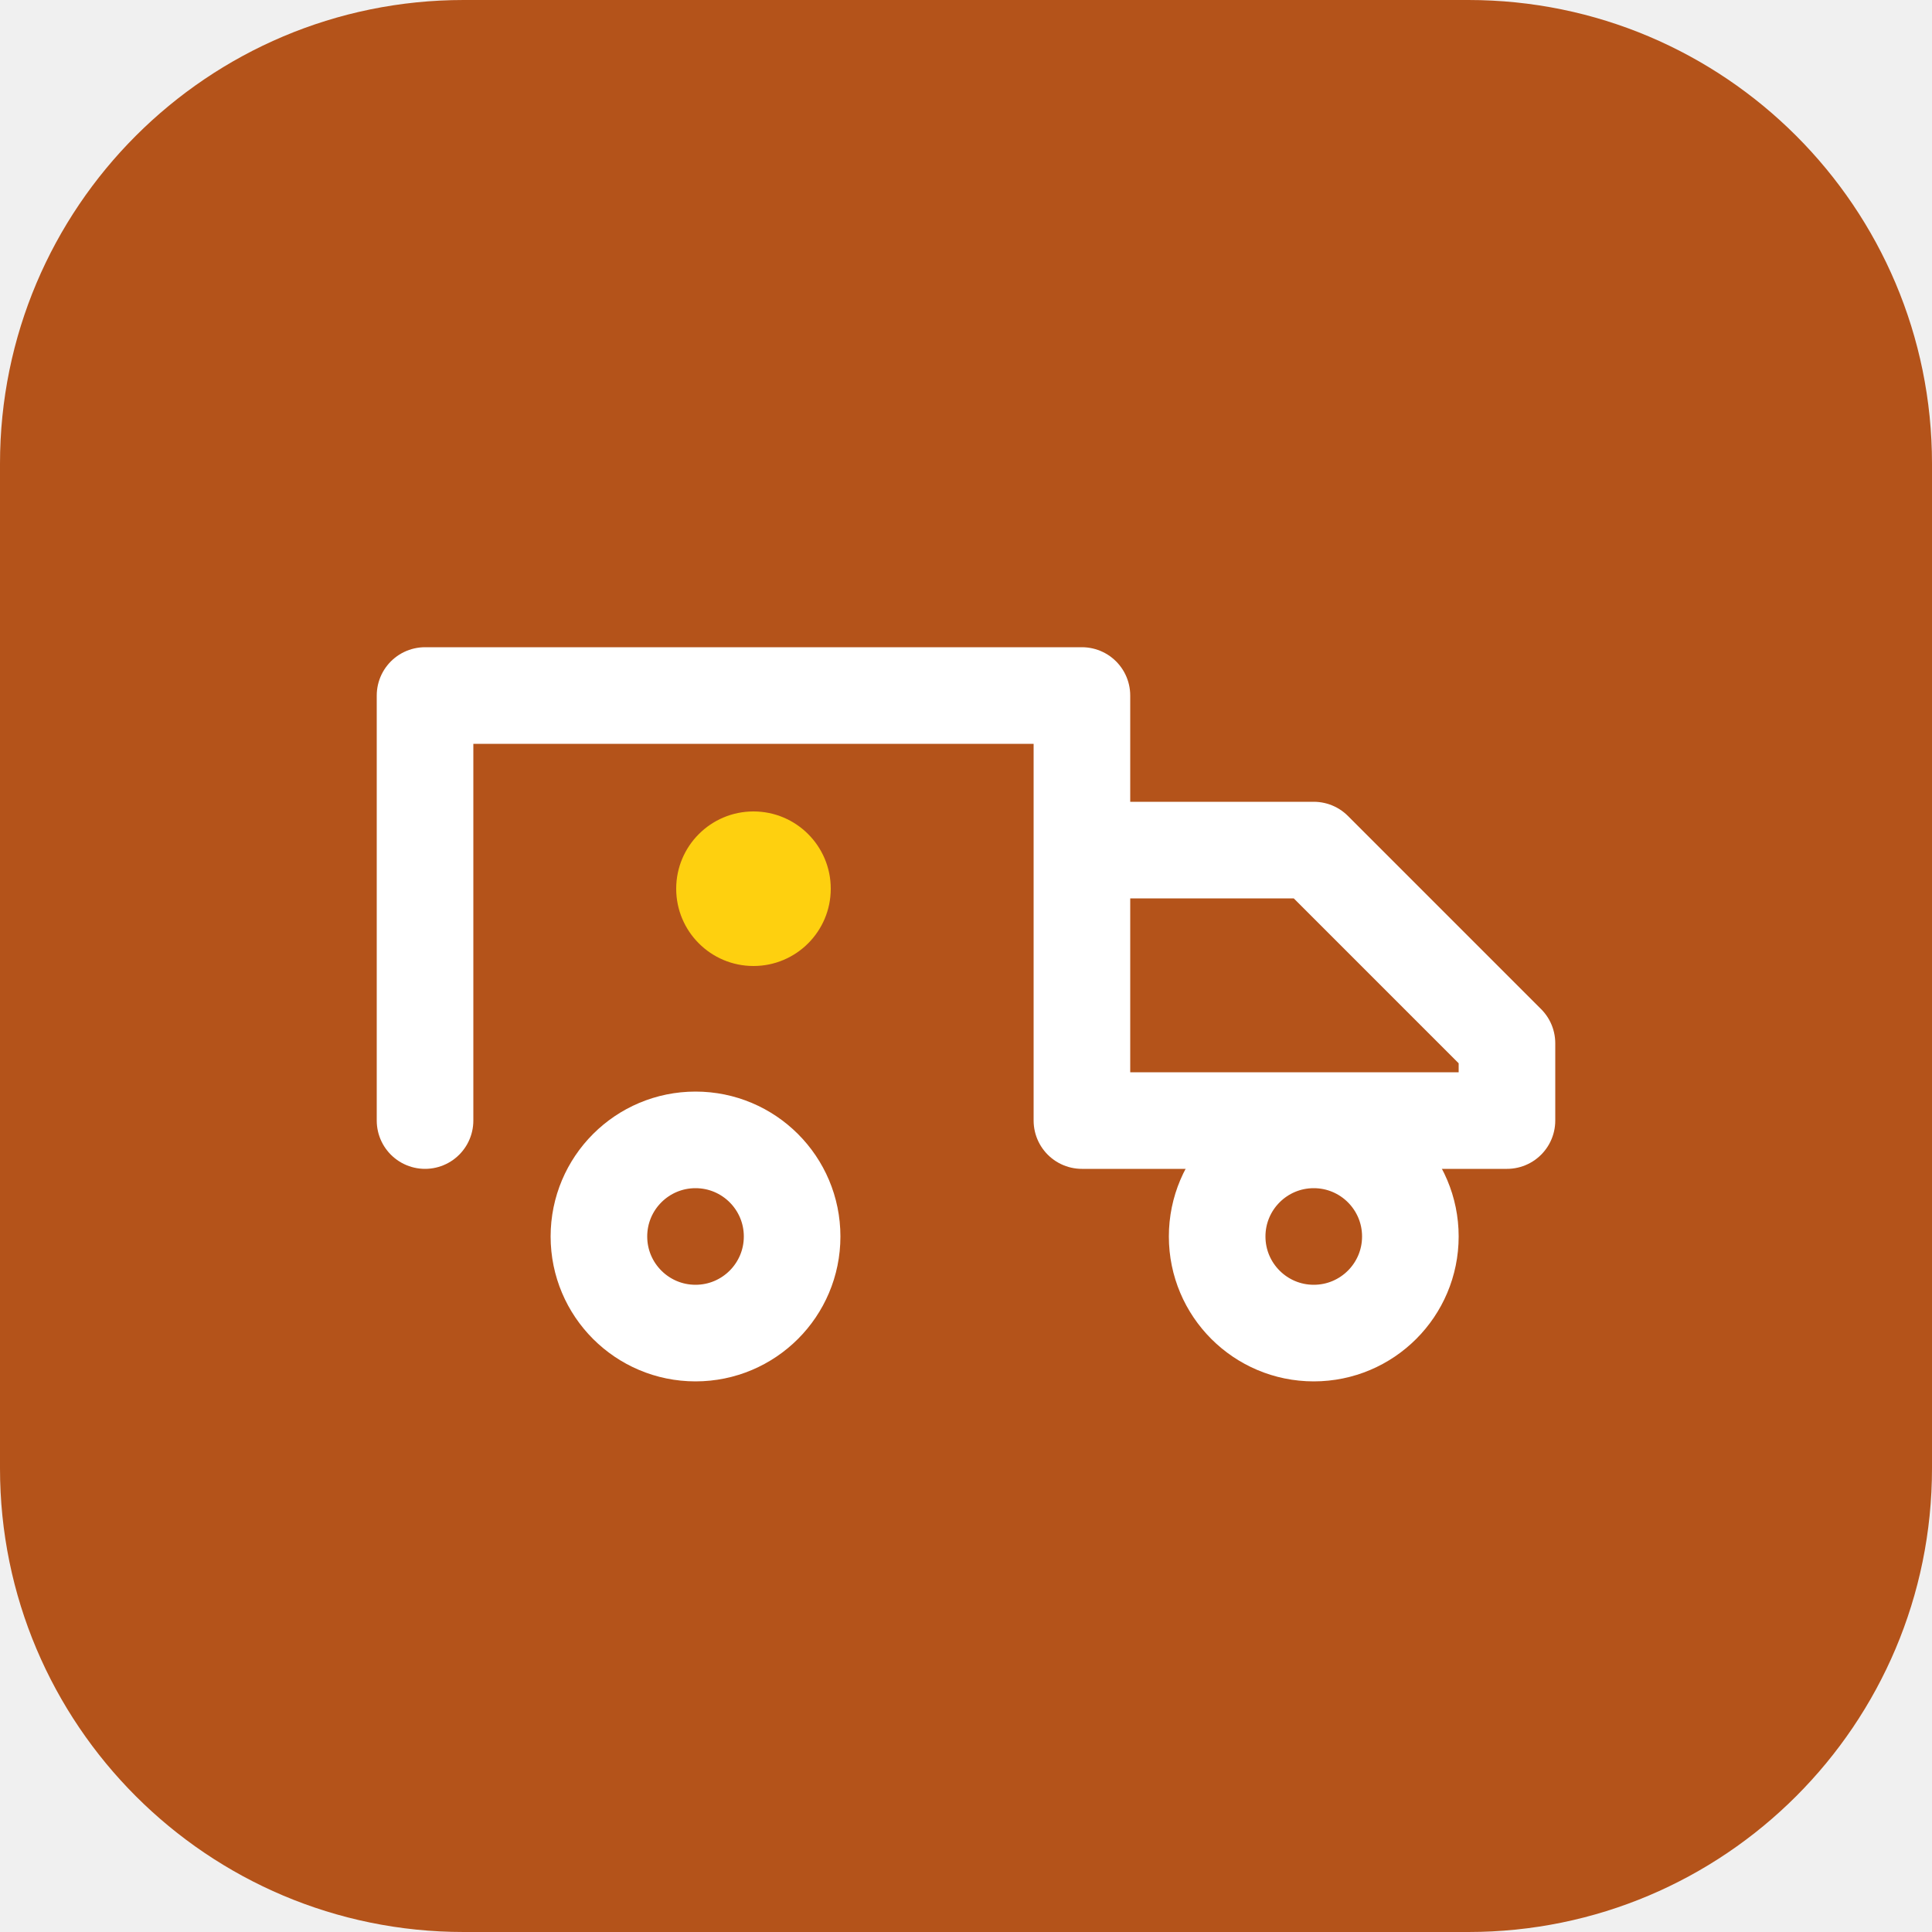
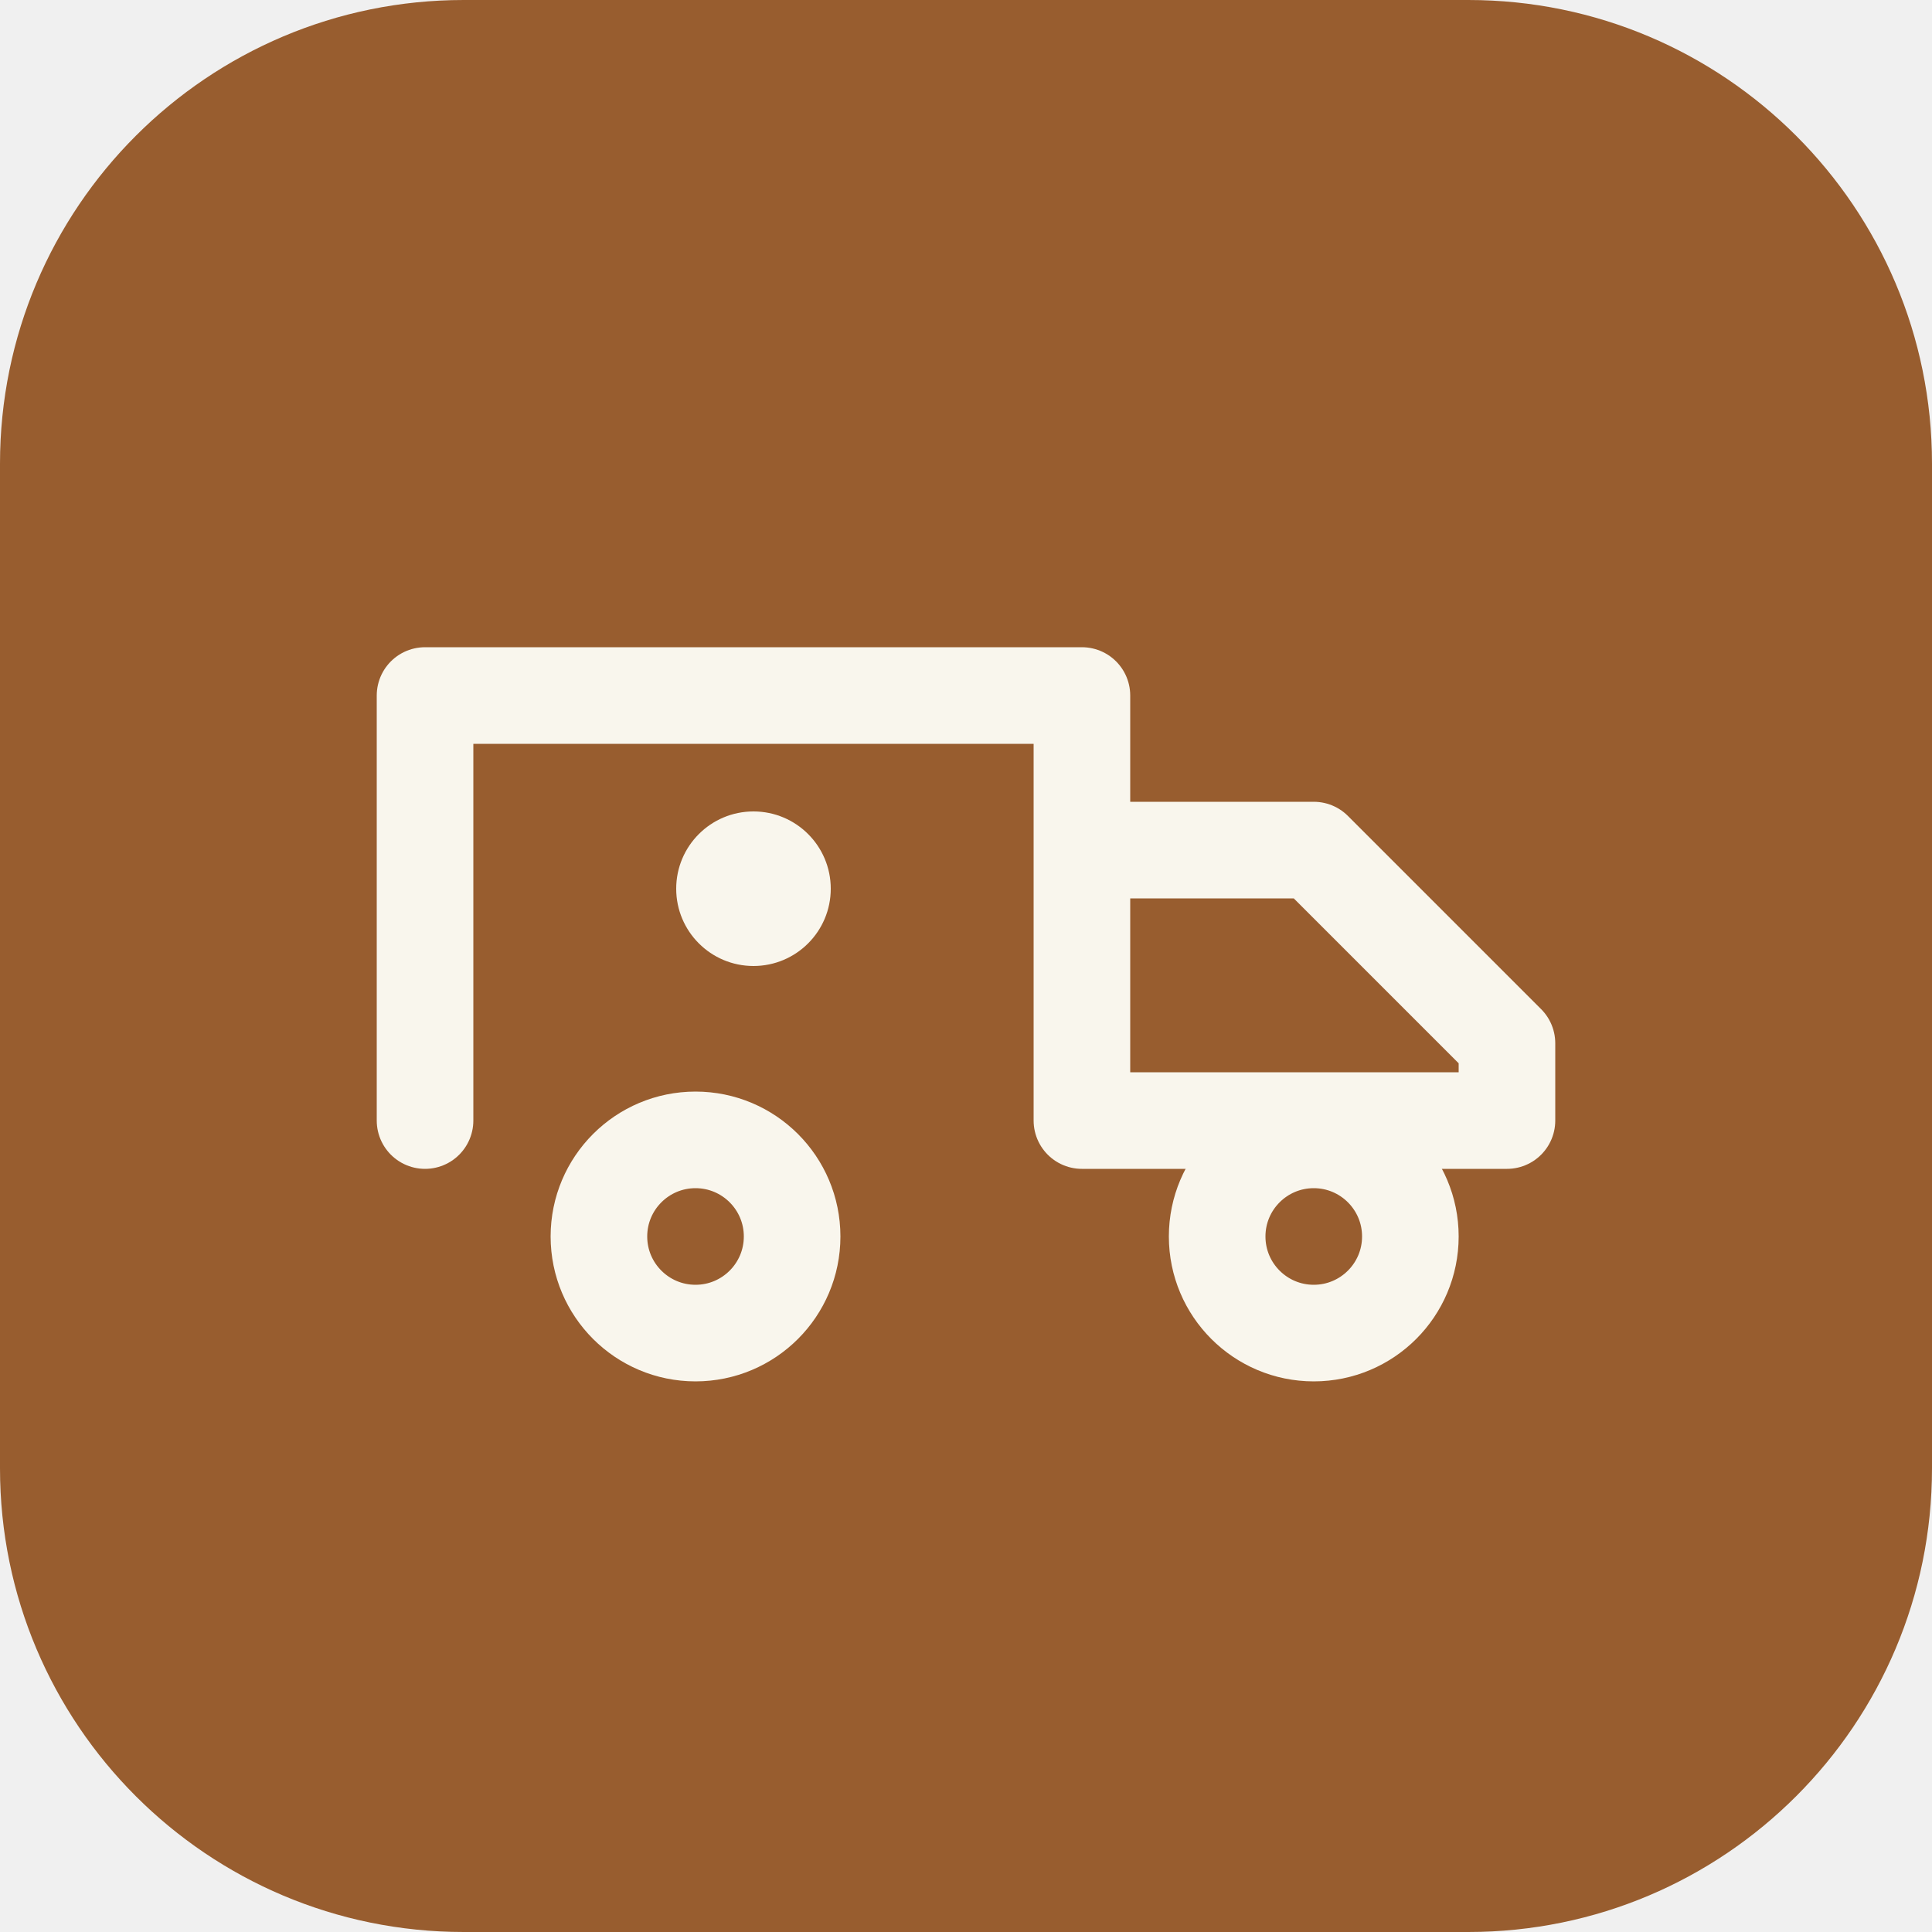
<svg xmlns="http://www.w3.org/2000/svg" viewBox="0 0 100 100">
-   <rect width="100" height="100" rx="24" fill="#B4531A" />
-   <path d="M22 58 V36 H56 V58 M56 44 H68 L78 54 V58 H56" fill="none" stroke="#FFFFFF" stroke-width="5" stroke-linecap="round" stroke-linejoin="round" />
-   <circle cx="36" cy="64" r="5" fill="none" stroke="#FFFFFF" stroke-width="5" />
-   <circle cx="68" cy="64" r="5" fill="none" stroke="#FFFFFF" stroke-width="5" />
-   <circle cx="39" cy="46" r="4" fill="#FED00F" />
+   <rect width="100" height="100" rx="24" fill="#985D2F" />
+   <path d="M22 58 V36 H56 V58 M56 44 H68 L78 54 V58 H56" fill="none" stroke="#F9F6ED" stroke-width="5" stroke-linecap="round" stroke-linejoin="round" />
+   <circle cx="36" cy="64" r="5" fill="none" stroke="#F9F6ED" stroke-width="5" />
+   <circle cx="68" cy="64" r="5" fill="none" stroke="#F9F6ED" stroke-width="5" />
+   <circle cx="39" cy="46" r="4" fill="#F9F6ED" />
</svg>
